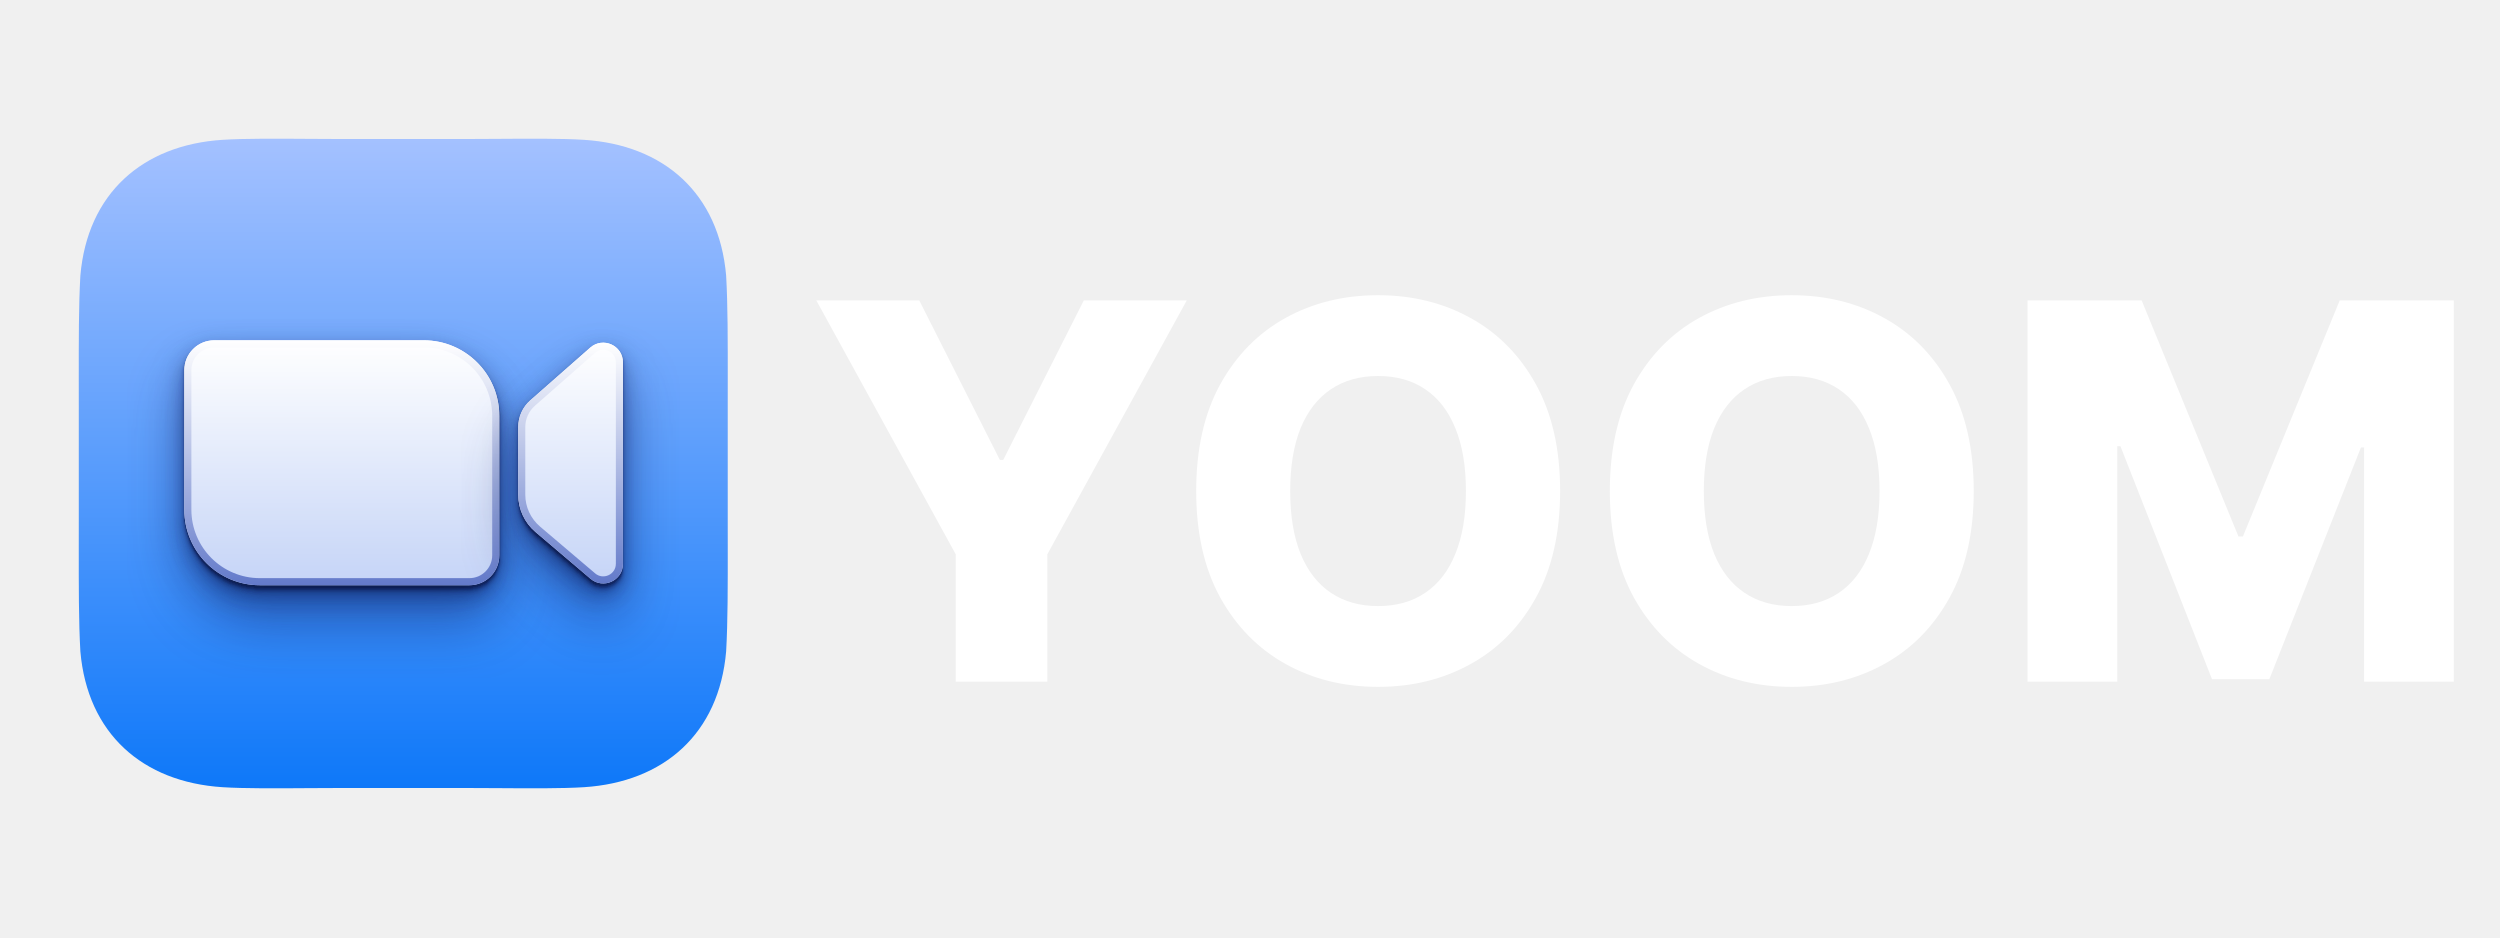
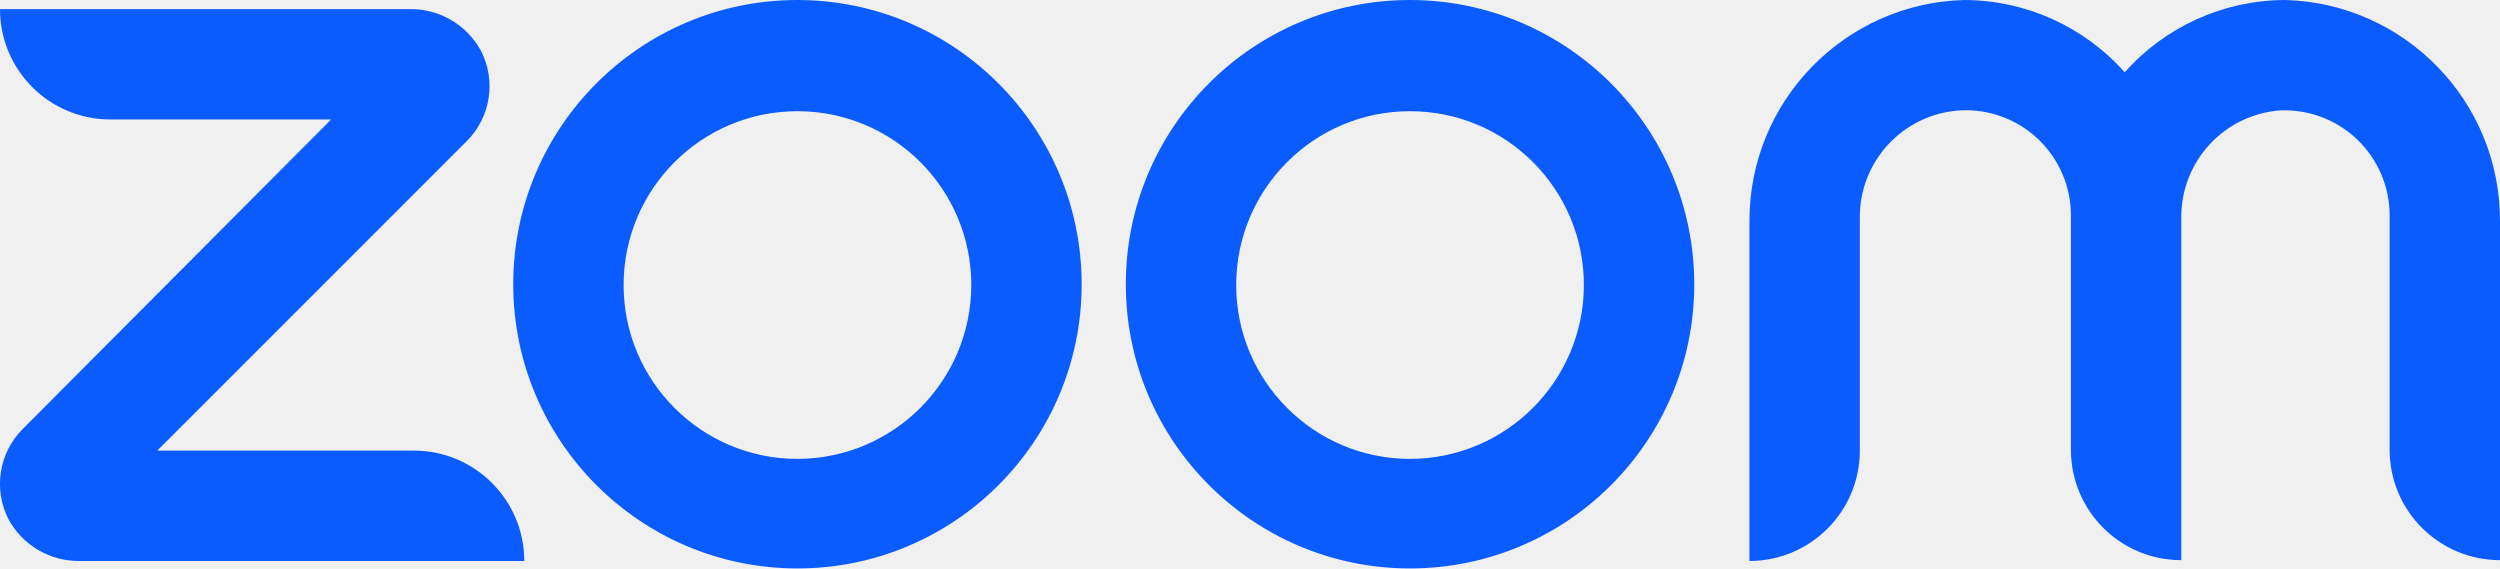
- <svg xmlns="http://www.w3.org/2000/svg" width="200" height="75" viewBox="0 0 159 52" fill="none">
-   <path d="M19.672 5.019C20.438 5.025 21.203 5.03 21.933 5.03H29.362C30.092 5.03 30.857 5.025 31.622 5.019C33.682 5.005 35.746 4.991 37.142 5.08C42.226 5.406 45.733 8.486 46.183 13.72C46.29 15.601 46.288 17.867 46.285 20.539V20.54C46.284 20.999 46.284 21.469 46.284 21.952V29.381C46.284 29.864 46.284 30.334 46.285 30.793C46.288 33.465 46.29 35.731 46.183 37.612C45.733 42.847 42.226 45.927 37.142 46.253C35.746 46.342 33.682 46.328 31.622 46.313C30.857 46.308 30.092 46.303 29.362 46.303H21.933C21.203 46.303 20.438 46.308 19.672 46.313C17.612 46.328 15.549 46.342 14.152 46.253C9.068 45.927 5.562 42.847 5.111 37.612C5.004 35.732 5.007 33.466 5.01 30.794V30.793C5.01 30.334 5.011 29.864 5.011 29.381V21.952C5.011 21.469 5.01 20.999 5.01 20.54V20.539C5.007 17.867 5.004 15.601 5.111 13.72C5.562 8.486 9.068 5.406 14.152 5.08C15.549 4.991 17.612 5.005 19.672 5.019Z" fill="url(#paint0_linear_2973_971)" />
-   <g filter="url(#filter0_dddddd_2973_971)">
-     <path d="M11.721 19.735C11.721 18.684 12.573 17.831 13.624 17.831H26.948C29.603 17.831 31.756 19.984 31.756 22.64V31.506C31.756 32.557 30.904 33.409 29.853 33.409H16.529C13.873 33.409 11.721 31.256 11.721 28.6V19.735Z" fill="url(#paint1_linear_2973_971)" />
-     <path d="M13.624 18.057H26.948C29.479 18.057 31.53 20.109 31.53 22.64V31.506C31.53 32.432 30.779 33.183 29.853 33.183H16.529C13.998 33.183 11.946 31.131 11.946 28.6V19.735C11.946 18.808 12.697 18.057 13.624 18.057Z" stroke="url(#paint2_linear_2973_971)" stroke-width="0.451" />
+ <svg xmlns="http://www.w3.org/2000/svg" viewBox="0 0 90.6 20.6">
+   <defs>
+     <style>.cls-1{fill:#0d213f;}.cls-2{fill:#0b5cff;}</style>
+   </defs>
+   <g id="Layer_2" data-name="Layer 2">
+     <g id="Layer_1-2" data-name="Layer 1">
+       <path class="cls-2" d="M19,20.33H2.89A2.89,2.89,0,0,1,.31,18.82a2.81,2.81,0,0,1,.51-3.27L12,4.33H4a4,4,0,0,1-4-4H14.85a2.89,2.89,0,0,1,2.58,1.51,2.81,2.81,0,0,1-.51,3.27L5.7,16.33H15A4,4,0,0,1,19,20.33ZM82.81,0A7.8,7.8,0,0,0,77,2.62,7.8,7.8,0,0,0,71.19,0,8,8,0,0,0,63.4,8V20.33a4,4,0,0,0,4-4V7.92A3.87,3.87,0,0,1,71.05,4a3.81,3.81,0,0,1,4,3.8v8.5a4,4,0,0,0,4,4V7.92A3.87,3.87,0,0,1,82.65,4a3.81,3.81,0,0,1,3.95,3.8v8.5a4,4,0,0,0,4,4V8A8,8,0,0,0,82.81,0ZM39.2,10.33A10.3,10.3,0,1,1,28.9,0,10.31,10.31,0,0,1,39.2,10.33Zm-4,0a6.3,6.3,0,1,0-6.3,6.3A6.31,6.31,0,0,0,35.2,10.33Zm26.2,0A10.3,10.3,0,1,1,51.1,0,10.31,10.31,0,0,1,61.4,10.33Zm-4,0a6.3,6.3,0,1,0-6.3,6.3A6.31,6.31,0,0,0,57.4,10.33Z" />
+     </g>
  </g>
-   <g filter="url(#filter1_dddddd_2973_971)">
-     <path d="M32.958 23.346C32.958 22.699 33.237 22.082 33.723 21.654L37.54 18.296C38.349 17.584 39.62 18.159 39.62 19.236V32.042C39.62 33.109 38.37 33.687 37.557 32.996L34.053 30.019C33.358 29.429 32.958 28.564 32.958 27.653V23.346Z" fill="url(#paint3_linear_2973_971)" />
-     <path d="M33.872 21.823L37.689 18.465C38.353 17.882 39.394 18.353 39.394 19.236V32.042C39.394 32.917 38.37 33.391 37.703 32.825L34.199 29.848C33.555 29.3 33.183 28.498 33.183 27.653V23.346C33.183 22.763 33.434 22.209 33.872 21.823Z" stroke="url(#paint4_linear_2973_971)" stroke-width="0.451" />
-   </g>
-   <path d="M51.918 15.294H58.465L63.591 25.44H63.804L68.93 15.294H75.478L66.61 31.442V39.54H60.785V31.442L51.918 15.294ZM99.224 27.417C99.224 30.085 98.711 32.346 97.684 34.201C96.659 36.056 95.269 37.465 93.517 38.427C91.773 39.39 89.816 39.872 87.645 39.872C85.467 39.872 83.505 39.386 81.761 38.416C80.017 37.445 78.632 36.036 77.606 34.189C76.587 32.334 76.078 30.077 76.078 27.417C76.078 24.749 76.587 22.488 77.606 20.633C78.632 18.779 80.017 17.37 81.761 16.407C83.505 15.444 85.467 14.963 87.645 14.963C89.816 14.963 91.773 15.444 93.517 16.407C95.269 17.37 96.659 18.779 97.684 20.633C98.711 22.488 99.224 24.749 99.224 27.417ZM93.233 27.417C93.233 25.839 93.008 24.505 92.558 23.416C92.116 22.326 91.477 21.502 90.64 20.941C89.812 20.381 88.813 20.101 87.645 20.101C86.485 20.101 85.486 20.381 84.65 20.941C83.813 21.502 83.17 22.326 82.72 23.416C82.278 24.505 82.057 25.839 82.057 27.417C82.057 28.996 82.278 30.329 82.72 31.419C83.17 32.508 83.813 33.333 84.65 33.893C85.486 34.453 86.485 34.734 87.645 34.734C88.813 34.734 89.812 34.453 90.64 33.893C91.477 33.333 92.116 32.508 92.558 31.419C93.008 30.329 93.233 28.996 93.233 27.417ZM125.53 27.417C125.53 30.085 125.017 32.346 123.991 34.201C122.965 36.056 121.576 37.465 119.824 38.427C118.079 39.39 116.122 39.872 113.951 39.872C111.773 39.872 109.812 39.386 108.067 38.416C106.323 37.445 104.938 36.036 103.912 34.189C102.894 32.334 102.385 30.077 102.385 27.417C102.385 24.749 102.894 22.488 103.912 20.633C104.938 18.779 106.323 17.37 108.067 16.407C109.812 15.444 111.773 14.963 113.951 14.963C116.122 14.963 118.079 15.444 119.824 16.407C121.576 17.37 122.965 18.779 123.991 20.633C125.017 22.488 125.53 24.749 125.53 27.417ZM119.539 27.417C119.539 25.839 119.314 24.505 118.865 23.416C118.423 22.326 117.783 21.502 116.947 20.941C116.118 20.381 115.119 20.101 113.951 20.101C112.791 20.101 111.793 20.381 110.956 20.941C110.119 21.502 109.476 22.326 109.026 23.416C108.584 24.505 108.363 25.839 108.363 27.417C108.363 28.996 108.584 30.329 109.026 31.419C109.476 32.508 110.119 33.333 110.956 33.893C111.793 34.453 112.791 34.734 113.951 34.734C115.119 34.734 116.118 34.453 116.947 33.893C117.783 33.333 118.423 32.508 118.865 31.419C119.314 30.329 119.539 28.996 119.539 27.417ZM128.951 15.294H136.209L142.365 30.306H142.649L148.805 15.294H156.063V39.54H150.356V24.647H150.155L144.33 39.386H140.684L134.859 24.564H134.658V39.54H128.951V15.294Z" fill="white" />
-   <defs>
-     <filter id="filter0_dddddd_2973_971" x="8.114" y="16.479" width="27.248" height="22.79" filterUnits="userSpaceOnUse" color-interpolation-filters="sRGB">
-       <feFlood flood-opacity="0" result="BackgroundImageFix" />
-       <feColorMatrix in="SourceAlpha" type="matrix" values="0 0 0 0 0 0 0 0 0 0 0 0 0 0 0 0 0 0 127 0" result="hardAlpha" />
-       <feOffset dy="0.124" />
-       <feGaussianBlur stdDeviation="0.046" />
-       <feColorMatrix type="matrix" values="0 0 0 0 0.051 0 0 0 0 0.122 0 0 0 0 0.396 0 0 0 0.19 0" />
-       <feBlend mode="multiply" in2="BackgroundImageFix" result="effect1_dropShadow_2973_971" />
-       <feColorMatrix in="SourceAlpha" type="matrix" values="0 0 0 0 0 0 0 0 0 0 0 0 0 0 0 0 0 0 127 0" result="hardAlpha" />
-       <feOffset dy="0.243" />
-       <feGaussianBlur stdDeviation="0.101" />
-       <feColorMatrix type="matrix" values="0 0 0 0 0.051 0 0 0 0 0.122 0 0 0 0 0.396 0 0 0 0.369 0" />
-       <feBlend mode="multiply" in2="effect1_dropShadow_2973_971" result="effect2_dropShadow_2973_971" />
-       <feColorMatrix in="SourceAlpha" type="matrix" values="0 0 0 0 0 0 0 0 0 0 0 0 0 0 0 0 0 0 127 0" result="hardAlpha" />
-       <feOffset dy="0.373" />
-       <feGaussianBlur stdDeviation="0.174" />
-       <feColorMatrix type="matrix" values="0 0 0 0 0.051 0 0 0 0 0.122 0 0 0 0 0.396 0 0 0 0.3 0" />
-       <feBlend mode="multiply" in2="effect2_dropShadow_2973_971" result="effect3_dropShadow_2973_971" />
-       <feColorMatrix in="SourceAlpha" type="matrix" values="0 0 0 0 0 0 0 0 0 0 0 0 0 0 0 0 0 0 127 0" result="hardAlpha" />
-       <feOffset dy="0.548" />
-       <feGaussianBlur stdDeviation="0.551" />
-       <feColorMatrix type="matrix" values="0 0 0 0 0.051 0 0 0 0 0.122 0 0 0 0 0.396 0 0 0 0.3 0" />
-       <feBlend mode="multiply" in2="effect3_dropShadow_2973_971" result="effect4_dropShadow_2973_971" />
-       <feColorMatrix in="SourceAlpha" type="matrix" values="0 0 0 0 0 0 0 0 0 0 0 0 0 0 0 0 0 0 127 0" result="hardAlpha" />
-       <feOffset dy="0.852" />
-       <feGaussianBlur stdDeviation="1.025" />
-       <feColorMatrix type="matrix" values="0 0 0 0 0.051 0 0 0 0 0.122 0 0 0 0 0.396 0 0 0 0.29 0" />
-       <feBlend mode="overlay" in2="effect4_dropShadow_2973_971" result="effect5_dropShadow_2973_971" />
-       <feColorMatrix in="SourceAlpha" type="matrix" values="0 0 0 0 0 0 0 0 0 0 0 0 0 0 0 0 0 0 127 0" result="hardAlpha" />
-       <feOffset dy="2.254" />
-       <feGaussianBlur stdDeviation="1.803" />
-       <feColorMatrix type="matrix" values="0 0 0 0 0.051 0 0 0 0 0.122 0 0 0 0 0.396 0 0 0 0.45 0" />
-       <feBlend mode="multiply" in2="effect5_dropShadow_2973_971" result="effect6_dropShadow_2973_971" />
-       <feBlend mode="normal" in="SourceGraphic" in2="effect6_dropShadow_2973_971" result="shape" />
-     </filter>
-     <filter id="filter1_dddddd_2973_971" x="29.352" y="16.629" width="13.874" height="22.528" filterUnits="userSpaceOnUse" color-interpolation-filters="sRGB">
-       <feFlood flood-opacity="0" result="BackgroundImageFix" />
-       <feColorMatrix in="SourceAlpha" type="matrix" values="0 0 0 0 0 0 0 0 0 0 0 0 0 0 0 0 0 0 127 0" result="hardAlpha" />
-       <feOffset dy="0.124" />
-       <feGaussianBlur stdDeviation="0.046" />
-       <feColorMatrix type="matrix" values="0 0 0 0 0.051 0 0 0 0 0.122 0 0 0 0 0.396 0 0 0 0.19 0" />
-       <feBlend mode="multiply" in2="BackgroundImageFix" result="effect1_dropShadow_2973_971" />
-       <feColorMatrix in="SourceAlpha" type="matrix" values="0 0 0 0 0 0 0 0 0 0 0 0 0 0 0 0 0 0 127 0" result="hardAlpha" />
-       <feOffset dy="0.243" />
-       <feGaussianBlur stdDeviation="0.101" />
-       <feColorMatrix type="matrix" values="0 0 0 0 0.051 0 0 0 0 0.122 0 0 0 0 0.396 0 0 0 0.369 0" />
-       <feBlend mode="multiply" in2="effect1_dropShadow_2973_971" result="effect2_dropShadow_2973_971" />
-       <feColorMatrix in="SourceAlpha" type="matrix" values="0 0 0 0 0 0 0 0 0 0 0 0 0 0 0 0 0 0 127 0" result="hardAlpha" />
-       <feOffset dy="0.373" />
-       <feGaussianBlur stdDeviation="0.174" />
-       <feColorMatrix type="matrix" values="0 0 0 0 0.051 0 0 0 0 0.122 0 0 0 0 0.396 0 0 0 0.3 0" />
-       <feBlend mode="multiply" in2="effect2_dropShadow_2973_971" result="effect3_dropShadow_2973_971" />
-       <feColorMatrix in="SourceAlpha" type="matrix" values="0 0 0 0 0 0 0 0 0 0 0 0 0 0 0 0 0 0 127 0" result="hardAlpha" />
-       <feOffset dy="0.548" />
-       <feGaussianBlur stdDeviation="0.551" />
-       <feColorMatrix type="matrix" values="0 0 0 0 0.051 0 0 0 0 0.122 0 0 0 0 0.396 0 0 0 0.3 0" />
-       <feBlend mode="multiply" in2="effect3_dropShadow_2973_971" result="effect4_dropShadow_2973_971" />
-       <feColorMatrix in="SourceAlpha" type="matrix" values="0 0 0 0 0 0 0 0 0 0 0 0 0 0 0 0 0 0 127 0" result="hardAlpha" />
-       <feOffset dy="0.852" />
-       <feGaussianBlur stdDeviation="1.025" />
-       <feColorMatrix type="matrix" values="0 0 0 0 0.051 0 0 0 0 0.122 0 0 0 0 0.396 0 0 0 0.29 0" />
-       <feBlend mode="overlay" in2="effect4_dropShadow_2973_971" result="effect5_dropShadow_2973_971" />
-       <feColorMatrix in="SourceAlpha" type="matrix" values="0 0 0 0 0 0 0 0 0 0 0 0 0 0 0 0 0 0 127 0" result="hardAlpha" />
-       <feOffset dy="2.254" />
-       <feGaussianBlur stdDeviation="1.803" />
-       <feColorMatrix type="matrix" values="0 0 0 0 0.051 0 0 0 0 0.122 0 0 0 0 0.396 0 0 0 0.45 0" />
-       <feBlend mode="multiply" in2="effect5_dropShadow_2973_971" result="effect6_dropShadow_2973_971" />
-       <feBlend mode="normal" in="SourceGraphic" in2="effect6_dropShadow_2973_971" result="shape" />
-     </filter>
-     <linearGradient id="paint0_linear_2973_971" x1="25.647" y1="5.009" x2="25.647" y2="46.324" gradientUnits="userSpaceOnUse">
-       <stop stop-color="#A4C1FF" />
-       <stop offset="1" stop-color="#0E78F9" />
-     </linearGradient>
-     <linearGradient id="paint1_linear_2973_971" x1="21.738" y1="17.831" x2="21.738" y2="33.409" gradientUnits="userSpaceOnUse">
-       <stop stop-color="white" />
-       <stop offset="1" stop-color="#C5D4F7" />
-     </linearGradient>
-     <linearGradient id="paint2_linear_2973_971" x1="21.738" y1="17.831" x2="21.738" y2="33.409" gradientUnits="userSpaceOnUse">
-       <stop stop-color="white" />
-       <stop offset="1" stop-color="#637ACA" />
-     </linearGradient>
-     <linearGradient id="paint3_linear_2973_971" x1="36.289" y1="17.982" x2="36.289" y2="33.297" gradientUnits="userSpaceOnUse">
-       <stop stop-color="white" />
-       <stop offset="1" stop-color="#C5D4F7" />
-     </linearGradient>
-     <linearGradient id="paint4_linear_2973_971" x1="36.289" y1="17.982" x2="36.289" y2="33.297" gradientUnits="userSpaceOnUse">
-       <stop stop-color="white" />
-       <stop offset="1" stop-color="#637ACA" />
-     </linearGradient>
-   </defs>
</svg>
